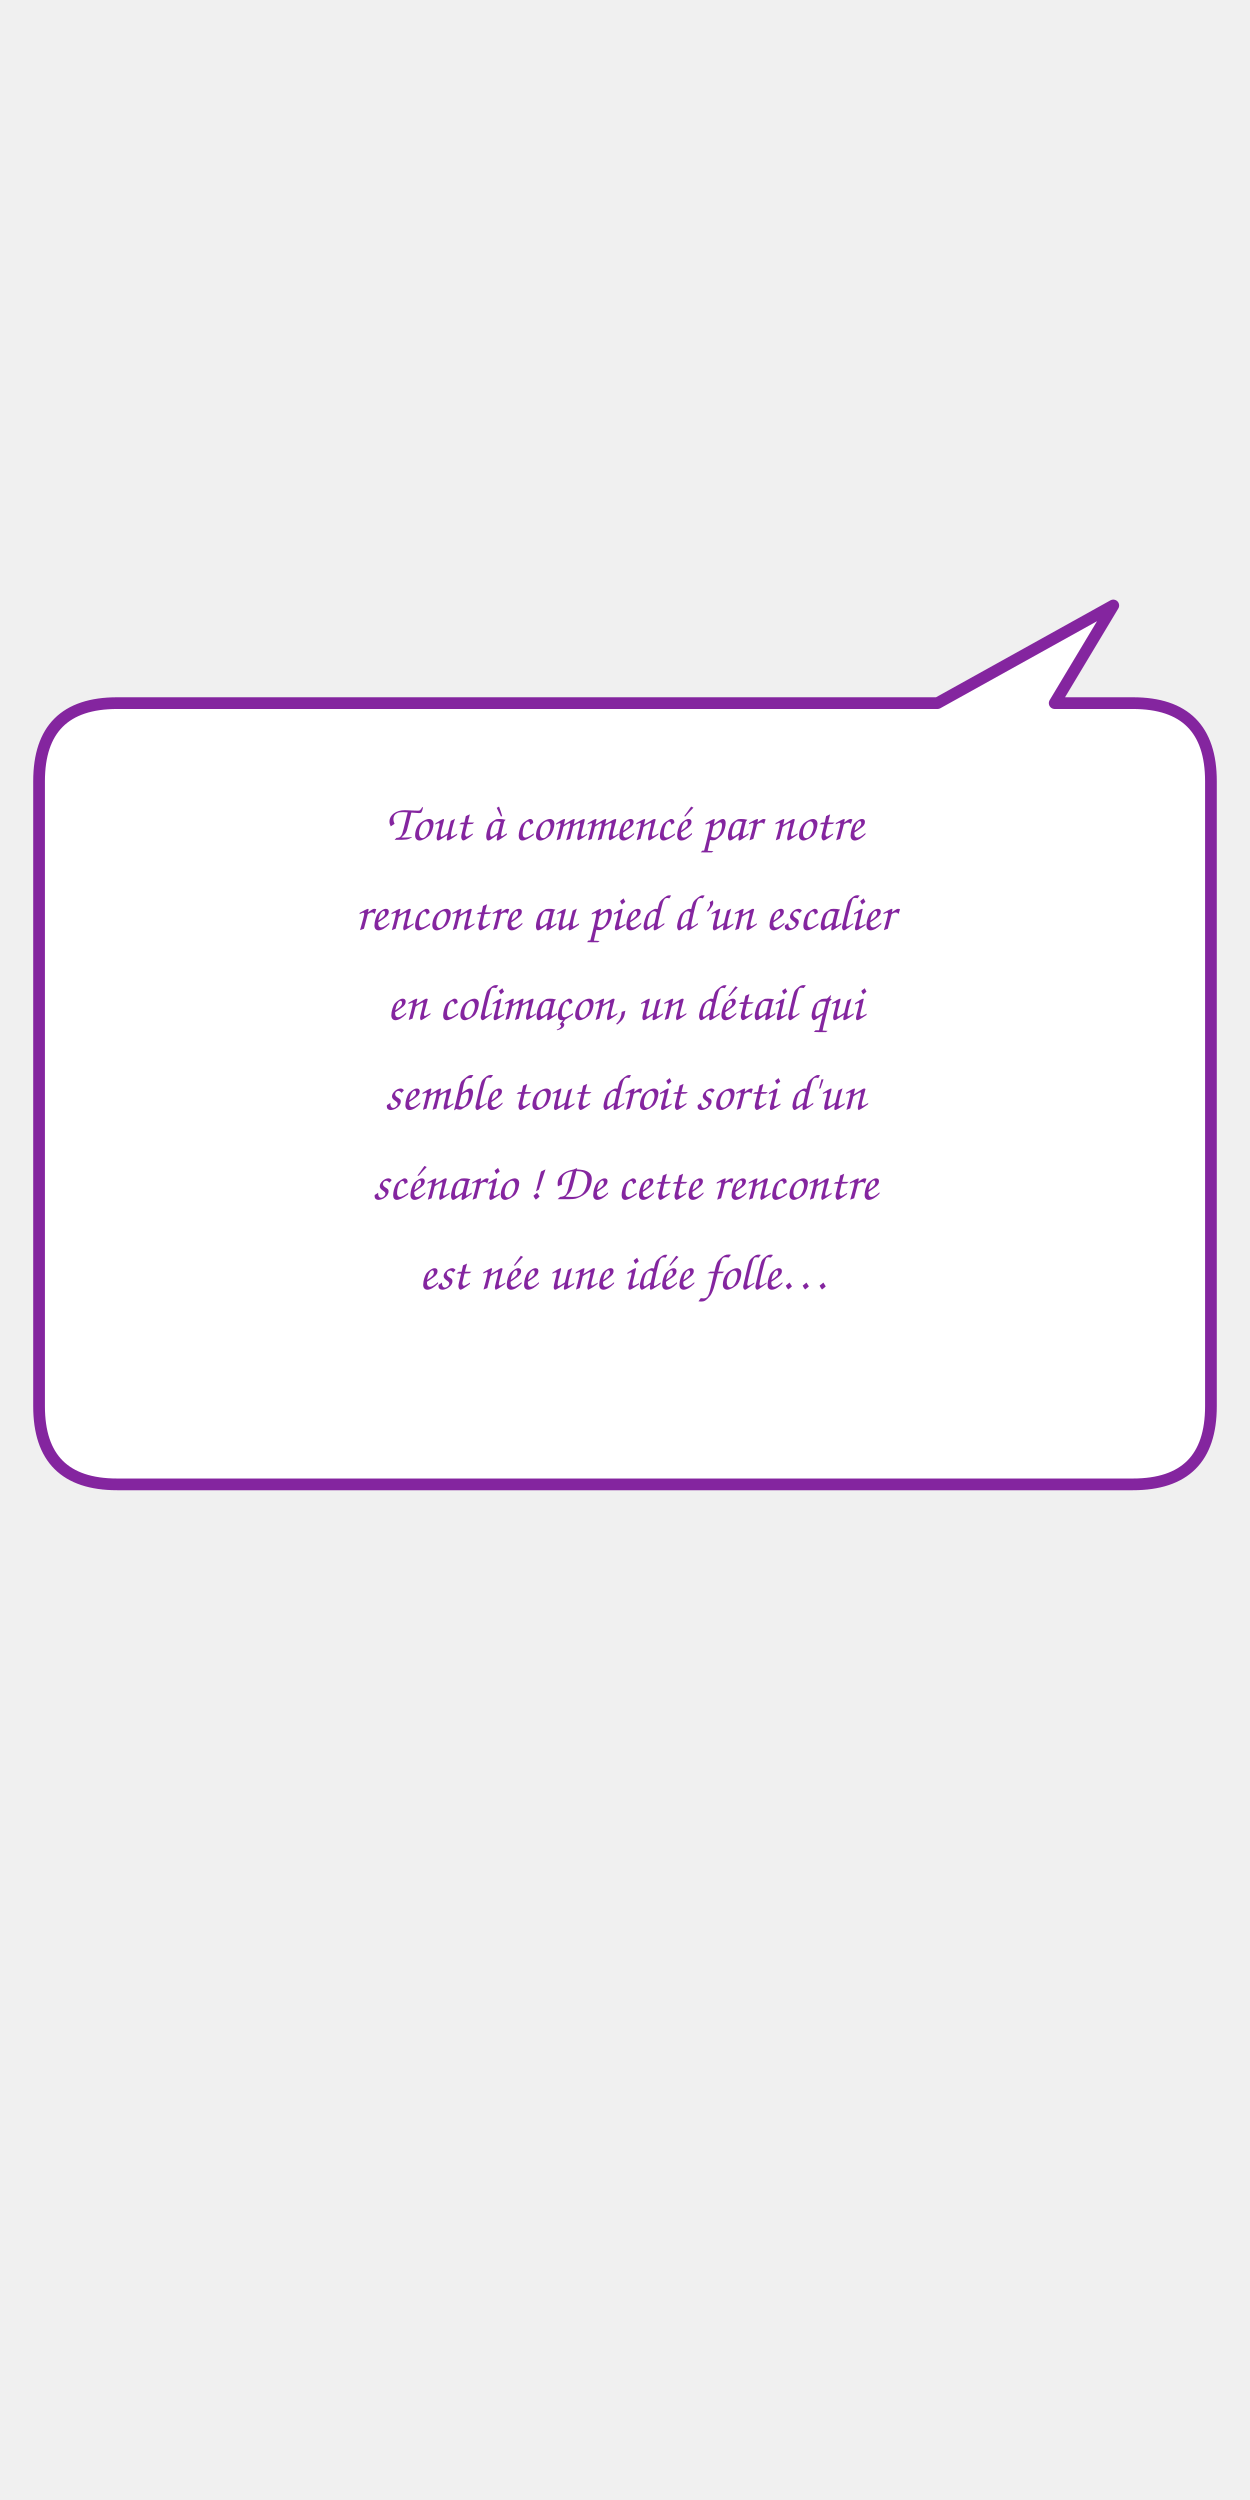
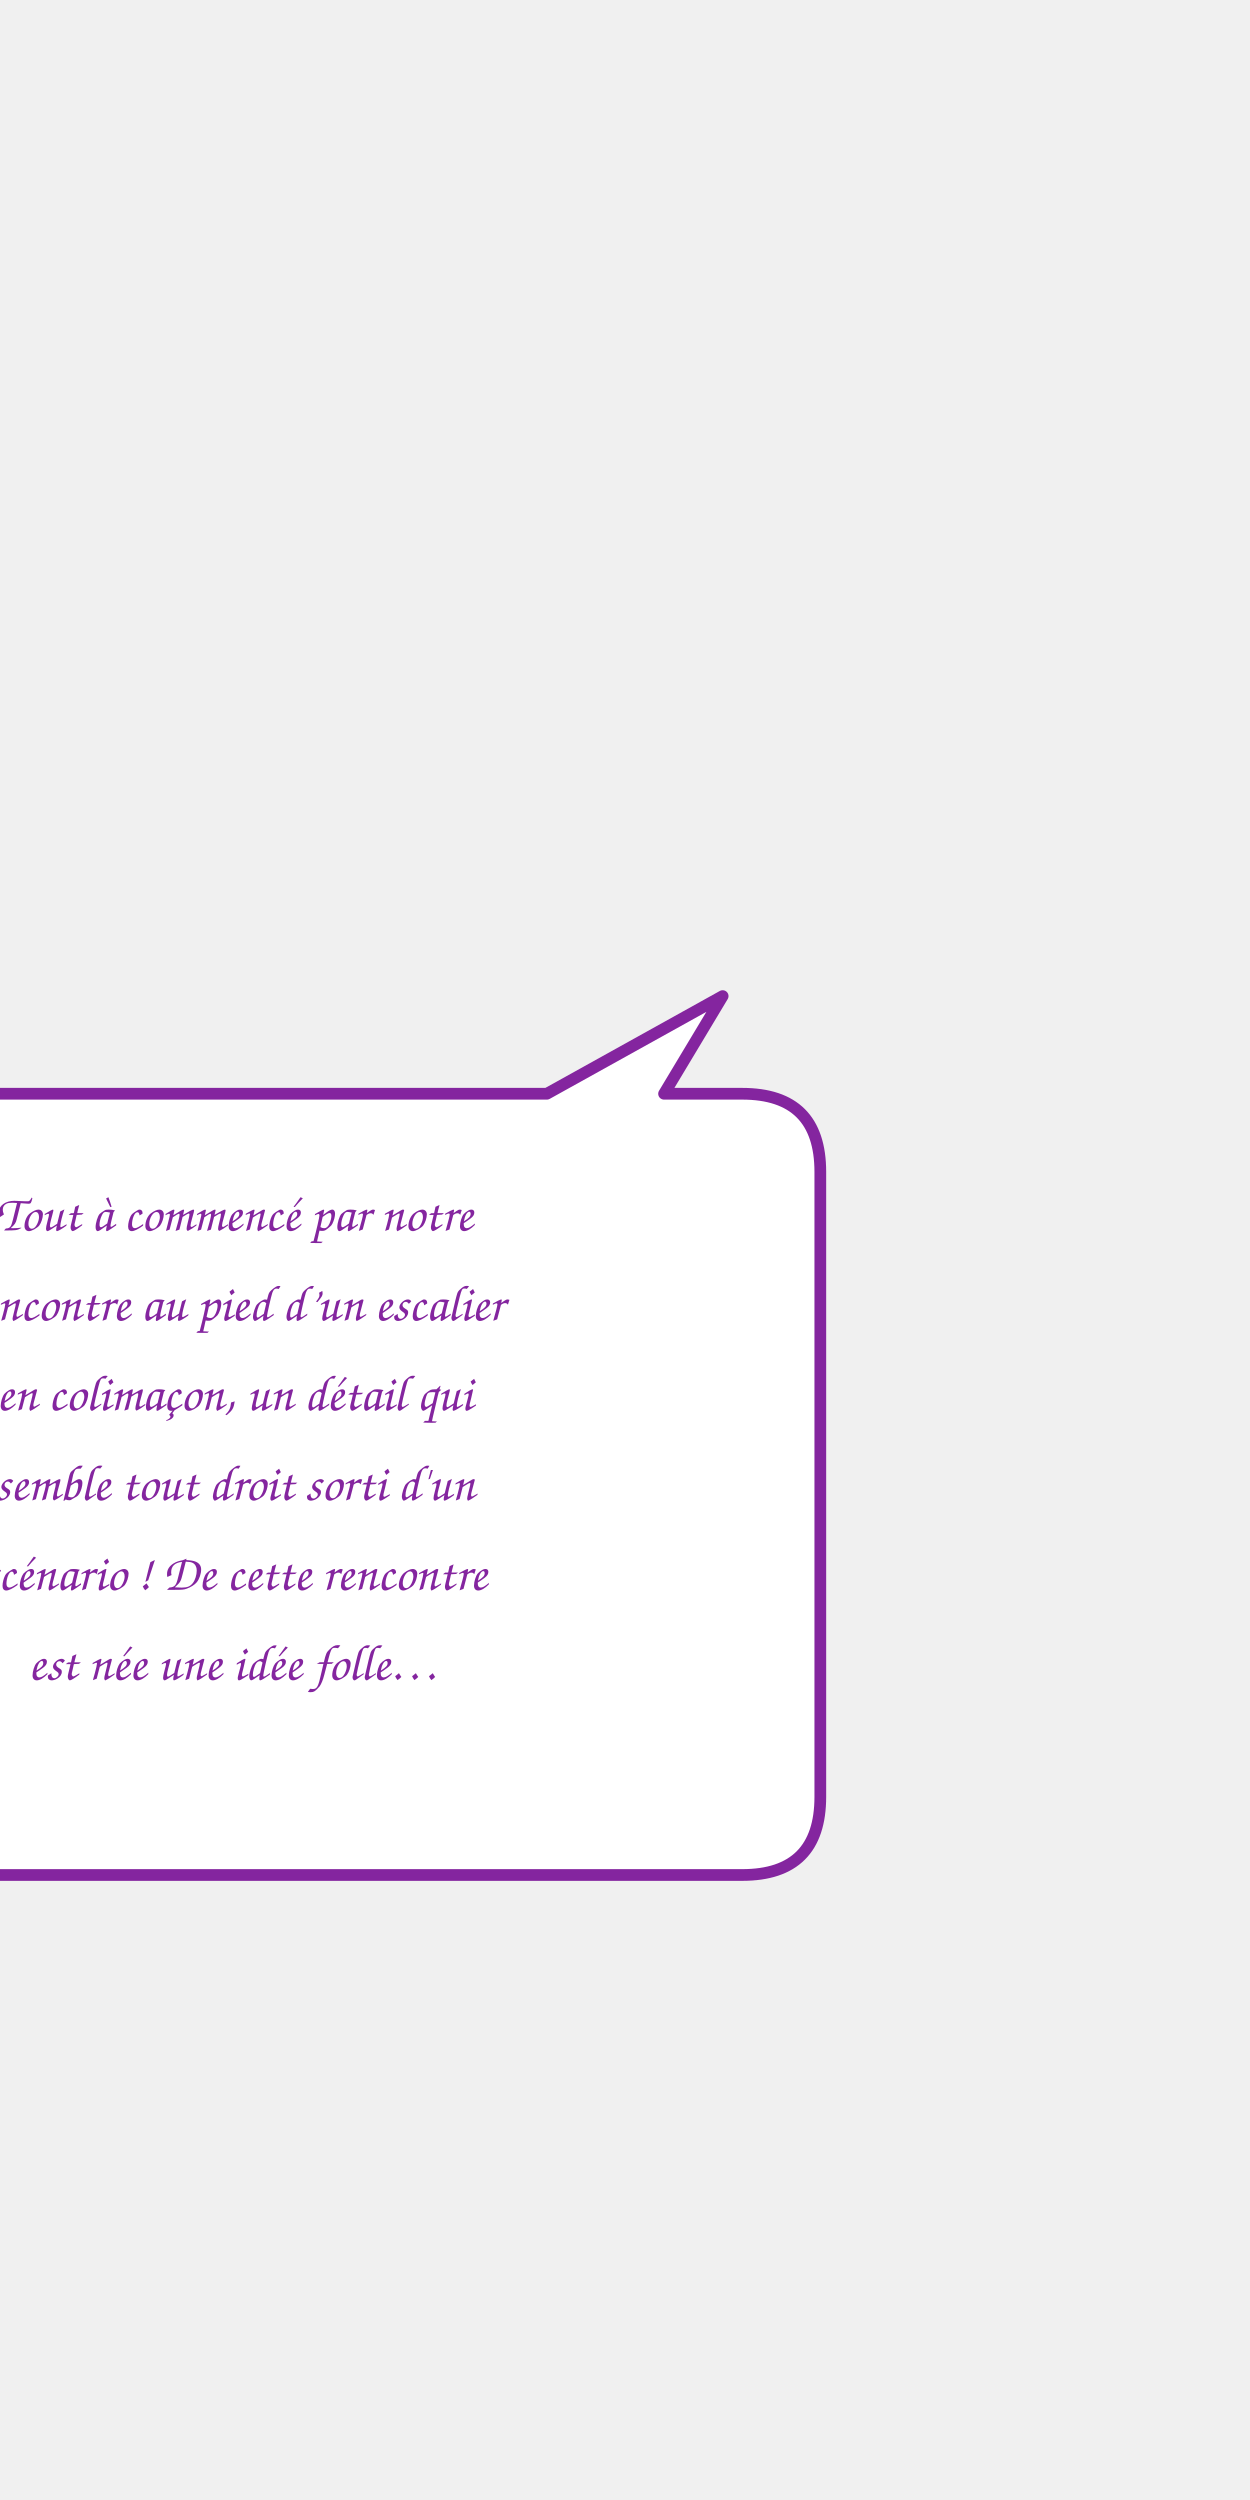
- <svg xmlns="http://www.w3.org/2000/svg" width="320" height="640" viewBox="0 100 320 140">
+ <svg xmlns="http://www.w3.org/2000/svg" width="320" height="640" viewBox="100 0 320 140">
  <path d="     M 30 30     Q 10 30 10 50     L 10 210     Q 10 230 30 230     L 290 230     Q 310 230 310 210     L 310 50     Q 310 30 290 30     L 270 30     L 285 5     L 240 30     L 30 30     Z   " fill="white" stroke="#84259F" stroke-width="3" stroke-linejoin="round" />
  <text x="160" y="65" font-family="Pangolin, cursive" font-size="13" fill="#84259F" text-anchor="middle">Tout à commencé par notre</text>
  <text x="160" y="88" font-family="Pangolin, cursive" font-size="13" fill="#84259F" text-anchor="middle">rencontre au pied d’un escalier</text>
  <text x="160" y="111" font-family="Pangolin, cursive" font-size="13" fill="#84259F" text-anchor="middle">en colimaçon, un détail qui</text>
  <text x="160" y="134" font-family="Pangolin, cursive" font-size="13" fill="#84259F" text-anchor="middle">semble tout droit sorti d'un</text>
  <text x="160" y="157" font-family="Pangolin, cursive" font-size="13" fill="#84259F" text-anchor="middle">scénario ! De cette rencontre</text>
  <text x="160" y="180" font-family="Pangolin, cursive" font-size="13" fill="#84259F" text-anchor="middle">est née une idée folle…</text>
</svg>
